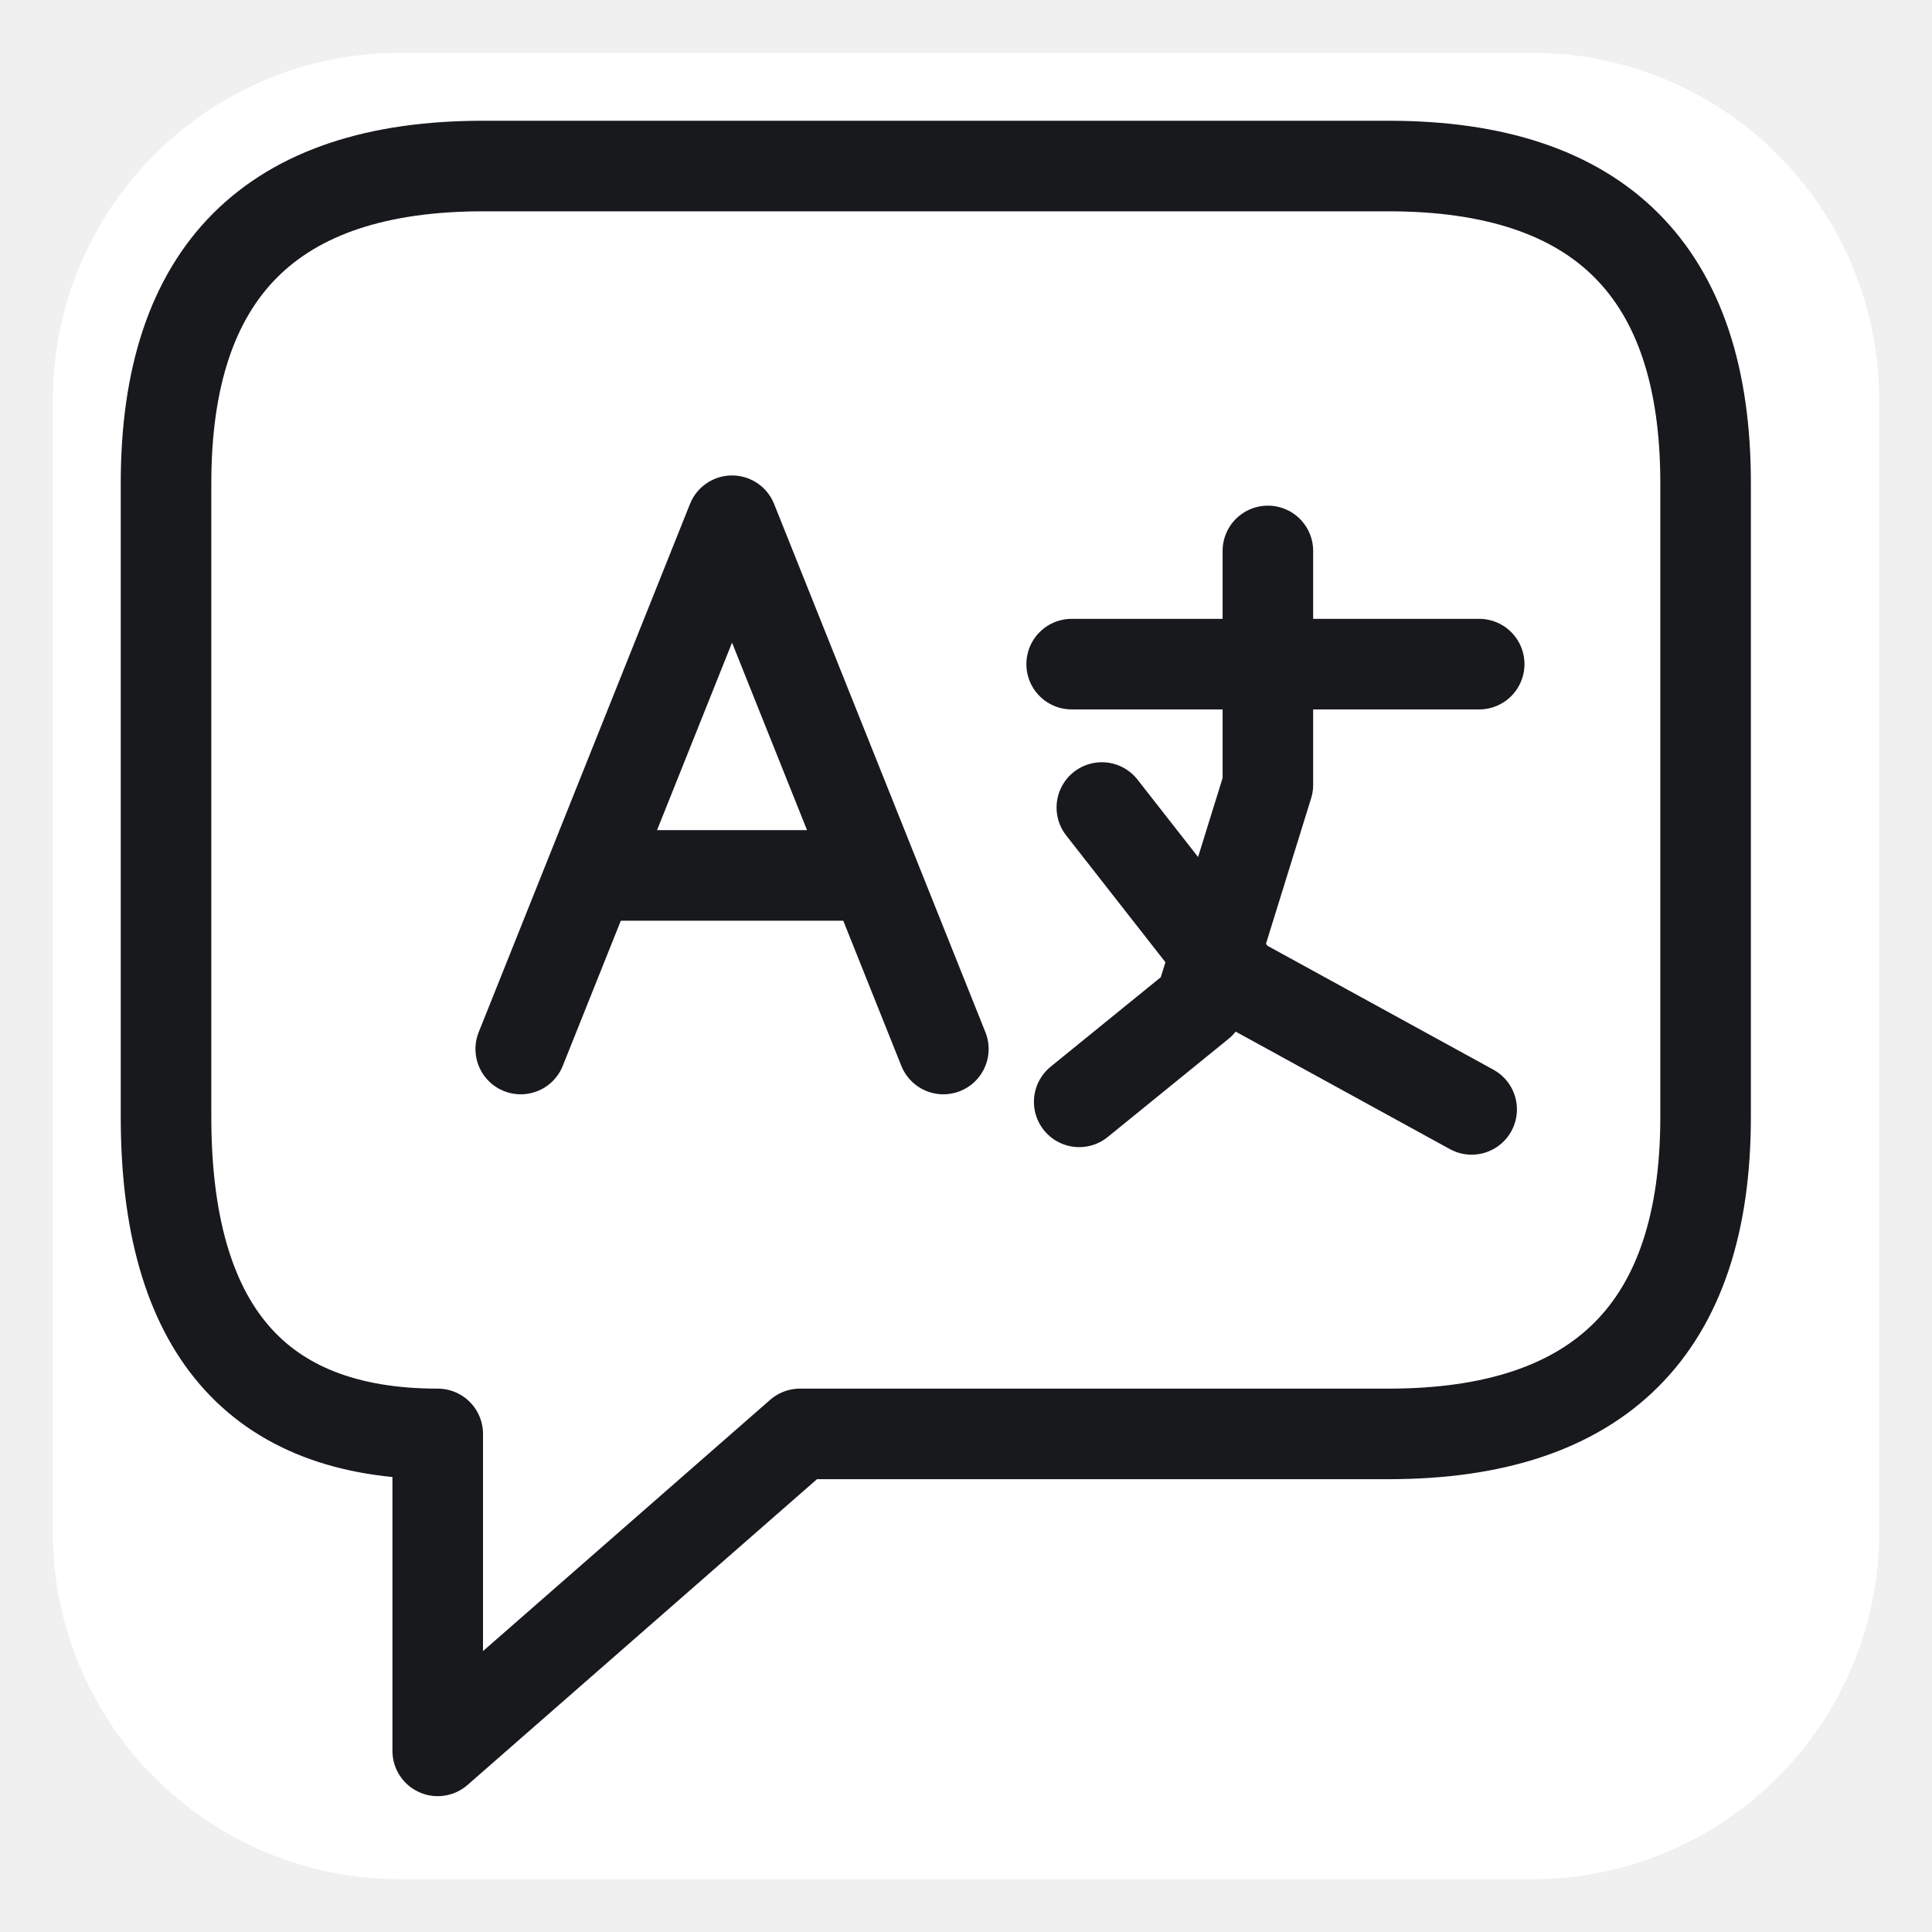
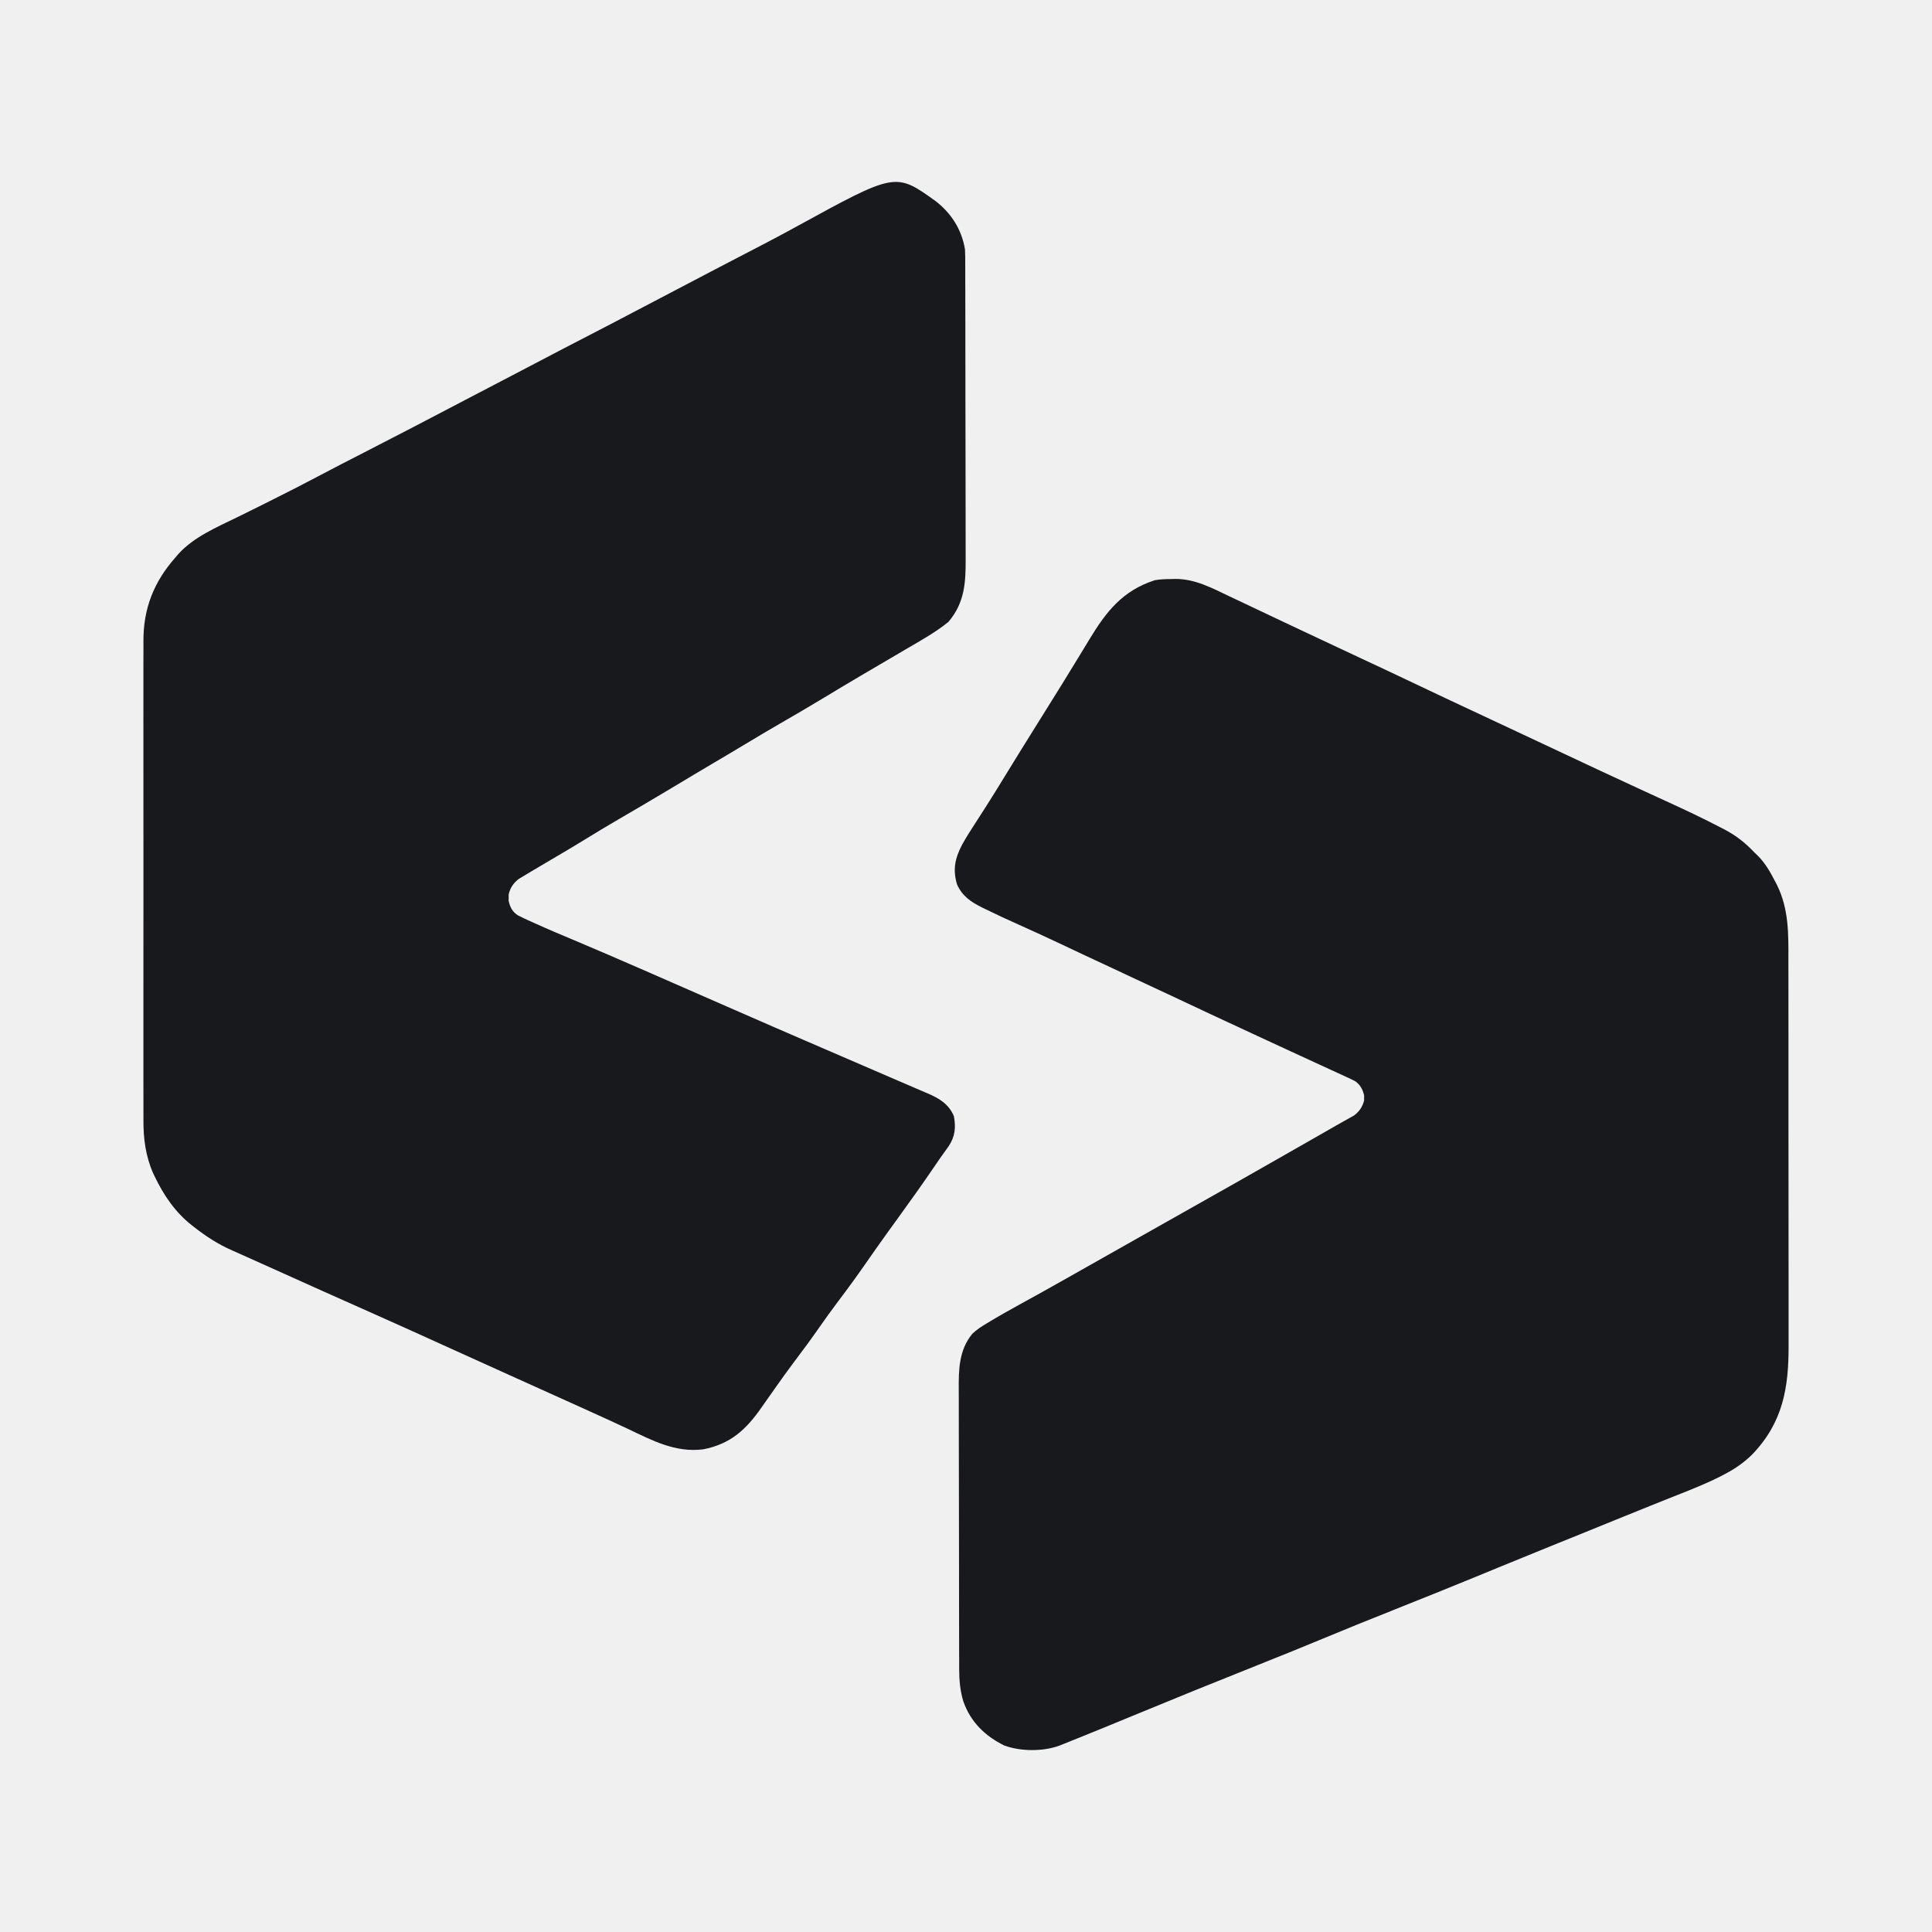
- <svg xmlns="http://www.w3.org/2000/svg" viewBox="0 0 256 256">
-   <rect x="7" y="7" width="242" height="242" rx="46" fill="white" />
-   <g fill="none" stroke="#17191d" stroke-width="12" stroke-linecap="round" stroke-linejoin="round">
-     <path d="M64 22H184Q226 22 226 64V148Q226 190 184 190H106L58 232V190Q22 190 22 148V64Q22 22 64 22Z" />
-     <path d="M69 139 97 69 125 139M80 116H114M142 88H196M168 73V104L159 133 143 146M146 107 164 130 195 147" />
+ <svg xmlns="http://www.w3.org/2000/svg" viewBox="0 0 1024 1024" width="1024" height="1024">
+   <g transform="translate(76 96.4207) scale(0.9776497) translate(-181.587 -239.453)" fill="#17191d">
+     <path d="M0 0 C8.57 6.53 14.32 15.55 16.06 26.25 C16.2 28.74 16.21 31.23 16.2 33.73 C16.2 34.1 16.2 34.1 16.21 35.99 C16.22 38.48 16.22 40.97 16.22 43.46 C16.23 45.25 16.23 47.03 16.24 48.82 C16.25 53.67 16.26 58.53 16.26 63.38 C16.27 66.42 16.27 69.45 16.27 72.48 C16.29 80.9 16.3 89.31 16.3 97.72 C16.3 98.26 16.3 98.8 16.3 99.35 C16.3 99.89 16.3 100.43 16.3 100.99 C16.3 102.08 16.3 103.17 16.3 104.26 C16.3 104.81 16.3 105.35 16.3 105.91 C16.31 114.68 16.32 123.45 16.35 132.22 C16.37 141.24 16.38 150.26 16.39 159.28 C16.39 164.34 16.39 169.4 16.41 174.45 C16.43 179.22 16.43 183.98 16.42 188.74 C16.42 190.48 16.42 192.22 16.43 193.97 C16.5 206.94 15.89 217.92 7.06 228.25 C-0.02 234 -8.15 238.47 -16 243.06 C-17.21 243.77 -18.42 244.49 -19.63 245.2 C-23.06 247.22 -26.5 249.24 -29.94 251.25 C-32.81 252.94 -35.69 254.62 -38.56 256.31 C-39.21 256.69 -39.85 257.07 -40.51 257.45 C-47.35 261.47 -54.14 265.57 -60.94 269.67 C-68.72 274.35 -76.54 278.95 -84.42 283.48 C-89.54 286.43 -94.62 289.44 -99.69 292.49 C-106.14 296.39 -112.63 300.22 -119.12 304.06 C-127.04 308.74 -134.94 313.44 -142.81 318.19 C-152.32 323.92 -161.91 329.52 -171.5 335.11 C-177.8 338.79 -184.05 342.52 -190.24 346.36 C-195.02 349.31 -199.85 352.17 -204.69 355.01 C-207.96 356.93 -211.22 358.86 -214.48 360.79 C-215.97 361.68 -217.46 362.56 -218.95 363.44 C-220.52 364.36 -222.07 365.3 -223.62 366.25 C-224.41 366.72 -225.2 367.2 -226.01 367.69 C-228.83 369.97 -230.55 372.47 -231.34 376.09 C-231.33 376.64 -231.32 377.19 -231.31 377.75 C-231.32 378.3 -231.33 378.84 -231.34 379.41 C-230.57 382.94 -229.34 385.32 -226.33 387.32 C-224.21 388.42 -222.06 389.41 -219.88 390.38 C-219.03 390.76 -218.18 391.15 -217.31 391.55 C-209.74 394.97 -202.09 398.2 -194.42 401.4 C-183.2 406.11 -172.03 410.96 -160.88 415.81 C-160.38 416.03 -159.89 416.24 -159.38 416.46 C-144.01 423.15 -128.66 429.88 -113.32 436.62 C-96.08 444.21 -78.79 451.69 -61.49 459.15 C-54.32 462.24 -47.16 465.33 -39.99 468.43 C-37.6 469.46 -35.22 470.49 -32.83 471.52 C-28.48 473.4 -24.12 475.28 -19.77 477.16 C-16.6 478.53 -13.42 479.9 -10.25 481.25 C-8.8 481.87 -7.36 482.49 -5.92 483.11 C-5.27 483.38 -4.62 483.66 -3.96 483.94 C2.2 486.59 7.43 489.79 10.06 496.25 C11.18 502.37 10.69 507.25 7.25 512.44 C6.26 513.86 5.25 515.26 4.23 516.65 C2.94 518.41 1.72 520.2 0.5 522.01 C-6.46 532.29 -13.68 542.37 -20.96 552.42 C-22.04 553.91 -23.11 555.39 -24.19 556.88 C-24.46 557.25 -24.46 557.25 -25.84 559.15 C-29.95 564.85 -33.99 570.6 -38 576.38 C-42.71 583.15 -47.55 589.81 -52.54 596.38 C-56.11 601.1 -59.55 605.9 -62.94 610.75 C-67.31 617.01 -71.82 623.14 -76.43 629.22 C-80.1 634.08 -83.63 639.02 -87.12 644 C-88.61 646.1 -90.09 648.2 -91.57 650.31 C-92.44 651.55 -93.31 652.79 -94.18 654.03 C-102.51 666.02 -111 673.94 -125.84 676.81 C-140.94 678.72 -153.45 672.01 -166.69 665.72 C-172.89 662.79 -179.14 659.95 -185.39 657.12 C-187.46 656.18 -189.54 655.23 -191.61 654.29 C-203.55 648.86 -215.52 643.48 -227.48 638.11 C-239.23 632.83 -250.97 627.52 -262.69 622.19 C-277.4 615.49 -292.12 608.83 -306.9 602.27 C-323.89 594.73 -340.86 587.13 -357.81 579.47 C-362.21 577.48 -366.61 575.5 -371.03 573.54 C-373.4 572.48 -375.77 571.42 -378.14 570.35 C-379.18 569.88 -380.23 569.41 -381.28 568.95 C-388.92 565.6 -395.39 561.38 -401.94 556.25 C-402.36 555.92 -402.77 555.59 -403.21 555.26 C-412.18 548.17 -418.42 538.96 -423.31 528.69 C-423.43 528.45 -423.43 528.45 -424 527.27 C-428.16 517.93 -429.39 508.3 -429.32 498.19 C-429.32 497.02 -429.33 495.86 -429.33 494.7 C-429.35 491.53 -429.34 488.37 -429.33 485.21 C-429.32 481.78 -429.33 478.36 -429.34 474.93 C-429.35 468.23 -429.35 461.54 -429.34 454.84 C-429.34 449.39 -429.34 443.95 -429.34 438.5 C-429.34 437.73 -429.34 436.95 -429.34 436.15 C-429.34 434.57 -429.34 432.99 -429.34 431.41 C-429.35 416.62 -429.34 401.84 -429.33 387.05 C-429.31 374.39 -429.31 361.72 -429.33 349.05 C-429.34 334.32 -429.35 319.59 -429.34 304.85 C-429.34 303.28 -429.34 301.71 -429.34 300.13 C-429.34 299.36 -429.34 298.58 -429.34 297.79 C-429.33 292.35 -429.34 286.92 -429.35 281.48 C-429.35 274.85 -429.35 268.22 -429.34 261.59 C-429.33 258.21 -429.33 254.84 -429.34 251.46 C-429.34 248.36 -429.34 245.26 -429.32 242.16 C-429.32 241.04 -429.32 239.93 -429.33 238.82 C-429.44 221.03 -423.68 206.5 -411.94 193.25 C-411.41 192.62 -410.88 192 -410.33 191.36 C-401.93 182.14 -389.66 176.95 -378.64 171.57 C-372.78 168.71 -366.96 165.79 -361.12 162.88 C-360.46 162.54 -359.8 162.21 -359.12 161.87 C-350.91 157.77 -342.72 153.62 -334.62 149.3 C-326.39 144.93 -318.1 140.69 -309.81 136.44 C-291.56 127.06 -273.33 117.63 -255.18 108.06 C-248.07 104.31 -240.94 100.61 -233.81 96.9 C-227.09 93.42 -220.38 89.91 -213.69 86.38 C-205.63 82.12 -197.54 77.93 -189.44 73.75 C-180.55 69.16 -171.68 64.56 -162.84 59.89 C-156.71 56.65 -150.58 53.45 -144.44 50.25 C-136.75 46.25 -129.08 42.22 -121.42 38.18 C-116.8 35.74 -112.17 33.33 -107.53 30.94 C-96.78 25.39 -86.04 19.82 -75.44 14 C-21.63 -15.51 -21.63 -15.51 0 0 Z " transform="translate(610.9375,249.75)" />
+     <path d="M0 0 C0.61 -0.02 1.23 -0.04 1.86 -0.06 C12.48 -0.15 21.9 4.91 31.25 9.38 C32.56 9.99 33.86 10.61 35.17 11.22 C37.95 12.54 40.74 13.86 43.52 15.18 C47.94 17.28 52.36 19.37 56.79 21.46 C58.3 22.17 59.81 22.88 61.31 23.6 C61.69 23.77 61.69 23.77 63.59 24.67 C65.89 25.76 68.19 26.84 70.49 27.93 C79.9 32.38 89.32 36.8 98.75 41.19 C110.15 46.49 121.52 51.86 132.88 57.25 C144.88 62.95 156.89 68.61 168.94 74.22 C178.93 78.87 188.91 83.55 198.88 88.25 C209.39 93.2 219.91 98.15 230.44 103.06 C231.03 103.34 231.62 103.61 232.23 103.9 C239.31 107.21 246.4 110.49 253.5 113.76 C256.67 115.22 259.84 116.68 263.01 118.14 C265.22 119.15 267.43 120.17 269.64 121.18 C278.95 125.43 288.17 129.82 297.25 134.54 C298.04 134.94 298.82 135.34 299.62 135.76 C305.98 139.11 310.97 143.03 315.88 148.25 C316.49 148.84 317.11 149.42 317.74 150.03 C321.84 154.19 324.47 158.84 327.12 164 C327.29 164.32 327.29 164.32 328.12 165.91 C334.58 179.09 334.32 192.39 334.28 206.71 C334.28 209.76 334.29 212.82 334.3 215.87 C334.32 221.83 334.32 227.79 334.31 233.76 C334.31 238.61 334.31 243.46 334.32 248.32 C334.32 249.01 334.32 249.7 334.32 250.42 C334.32 251.82 334.32 253.23 334.32 254.64 C334.34 267.83 334.33 281.01 334.32 294.19 C334.31 306.22 334.32 318.25 334.35 330.28 C334.37 342.67 334.38 355.05 334.37 367.44 C334.37 374.38 334.37 381.32 334.39 388.26 C334.4 394.16 334.4 400.07 334.39 405.98 C334.38 408.99 334.38 412 334.39 415.01 C334.5 438.34 331.41 457.1 314.73 474.53 C310.32 478.89 305.61 482.19 300.12 485.08 C299.47 485.42 298.82 485.76 298.15 486.12 C290.47 490.09 282.48 493.26 274.44 496.44 C272.81 497.09 271.18 497.74 269.54 498.39 C266.24 499.72 262.93 501.04 259.62 502.36 C253.34 504.86 247.07 507.41 240.81 509.96 C237.54 511.29 234.27 512.62 231 513.95 C230.35 514.22 229.69 514.48 229.01 514.76 C224.02 516.79 219.02 518.81 214.03 520.83 C210.96 522.08 207.88 523.32 204.81 524.56 C204.04 524.88 203.27 525.19 202.47 525.51 C193.84 529 185.22 532.51 176.62 536.05 C175.85 536.37 175.08 536.69 174.28 537.02 C172.71 537.66 171.14 538.31 169.57 538.96 C168.78 539.28 168 539.6 167.19 539.94 C166.4 540.26 165.62 540.58 164.8 540.92 C149.78 547.1 134.7 553.14 119.61 559.15 C106.29 564.46 92.99 569.81 79.76 575.33 C70.16 579.33 60.53 583.21 50.88 587.06 C38.67 591.93 26.48 596.82 14.31 601.75 C13.55 602.06 12.78 602.37 11.99 602.69 C0.68 607.28 -10.6 611.91 -21.88 616.56 C-31.52 620.54 -41.18 624.52 -50.87 628.41 C-51.94 628.84 -53.01 629.27 -54.09 629.7 C-55.54 630.29 -57 630.87 -58.46 631.46 C-59.27 631.78 -60.08 632.11 -60.92 632.44 C-69.85 635.71 -81.83 635.64 -90.76 632.41 C-101.26 627.26 -109.06 619.66 -113 608.5 C-114.76 602.68 -115.27 597.07 -115.27 591.03 C-115.27 590.32 -115.27 589.62 -115.27 588.89 C-115.28 586.54 -115.28 584.2 -115.29 581.85 C-115.29 580.16 -115.3 578.47 -115.3 576.78 C-115.31 572.2 -115.32 567.62 -115.33 563.04 C-115.33 560.17 -115.33 557.31 -115.34 554.44 C-115.35 546.5 -115.36 538.55 -115.36 530.61 C-115.36 530.1 -115.36 529.59 -115.36 529.07 C-115.36 528.56 -115.36 528.05 -115.36 527.53 C-115.36 526.49 -115.36 525.46 -115.37 524.43 C-115.37 523.92 -115.37 523.41 -115.37 522.88 C-115.37 514.6 -115.39 506.32 -115.41 498.04 C-115.43 489.53 -115.45 481.01 -115.45 472.49 C-115.45 467.71 -115.45 462.94 -115.47 458.16 C-115.49 453.67 -115.49 449.17 -115.48 444.68 C-115.48 443.03 -115.49 441.39 -115.5 439.75 C-115.56 428.68 -115.5 418.21 -108.16 409.17 C-105.7 406.85 -103.1 405.18 -100.2 403.46 C-99.63 403.11 -99.06 402.77 -98.47 402.41 C-93.03 399.14 -87.49 396.04 -81.92 392.98 C-78.98 391.37 -76.05 389.74 -73.12 388.12 C-72.53 387.79 -71.93 387.47 -71.32 387.13 C-65.66 384 -60.01 380.82 -54.38 377.62 C-53.91 377.36 -53.44 377.1 -52.96 376.82 C-50.62 375.5 -48.28 374.17 -45.94 372.84 C-41.65 370.41 -37.36 367.99 -33.06 365.56 C-30.68 364.21 -28.29 362.87 -25.9 361.52 C-25.43 361.25 -24.96 360.98 -24.47 360.71 C-21.52 359.04 -18.58 357.38 -15.63 355.71 C2.37 345.53 2.37 345.53 10.88 340.75 C26.79 331.8 42.68 322.81 58.52 313.74 C61.74 311.9 64.97 310.06 68.19 308.22 C70.7 306.79 73.2 305.36 75.71 303.93 C76.92 303.24 78.14 302.55 79.36 301.85 C82.69 299.95 86.02 298.05 89.34 296.13 C90.83 295.28 92.33 294.44 93.82 293.62 C94.72 293.11 95.62 292.6 96.52 292.09 C97.29 291.66 98.07 291.23 98.86 290.78 C101.66 288.65 103.42 286.11 104.27 282.62 C104.27 282.17 104.26 281.72 104.25 281.25 C104.26 280.8 104.27 280.34 104.27 279.88 C103.5 276.73 102.15 274.15 99.49 272.28 C97.74 271.35 95.96 270.52 94.15 269.71 C93.47 269.39 92.78 269.07 92.08 268.75 C89.81 267.69 87.53 266.66 85.25 265.62 C83.64 264.88 82.02 264.13 80.41 263.39 C77 261.81 73.58 260.23 70.15 258.67 C64.95 256.29 59.75 253.88 54.56 251.47 C52.84 250.68 51.13 249.88 49.41 249.08 C48.98 248.88 48.98 248.88 46.83 247.89 C44.24 246.68 41.64 245.48 39.05 244.28 C27.33 238.86 15.63 233.39 3.95 227.88 C-5.96 223.21 -15.87 218.57 -25.81 213.97 C-32.79 210.74 -39.76 207.49 -46.72 204.2 C-47.45 203.86 -48.18 203.51 -48.94 203.16 C-51.9 201.76 -54.87 200.36 -57.83 198.96 C-66.27 194.98 -74.72 191.04 -83.25 187.25 C-89.24 184.58 -95.18 181.84 -101.06 178.94 C-101.71 178.62 -102.35 178.31 -103.02 177.99 C-108.98 175 -113.56 171.89 -116.39 165.65 C-118.89 157.48 -117.5 151.27 -113.61 143.88 C-111.46 140.01 -109.1 136.29 -106.68 132.58 C-105.13 130.21 -103.6 127.82 -102.07 125.43 C-101.91 125.18 -101.91 125.18 -101.1 123.91 C-97.38 118.11 -93.78 112.25 -90.19 106.38 C-84.97 97.87 -79.73 89.39 -74.44 80.94 C-70.1 74.02 -65.77 67.09 -61.48 60.15 C-60.69 58.88 -59.91 57.62 -59.12 56.35 C-56.42 51.99 -53.73 47.61 -51.07 43.23 C-49.65 40.89 -48.22 38.55 -46.8 36.22 C-46.11 35.09 -45.43 33.97 -44.75 32.84 C-35.56 17.62 -26.66 6.26 -9.21 0.63 C-6.14 0.07 -3.12 0.03 0 0 Z " transform="translate(739.125,454.75)" />
  </g>
</svg>
